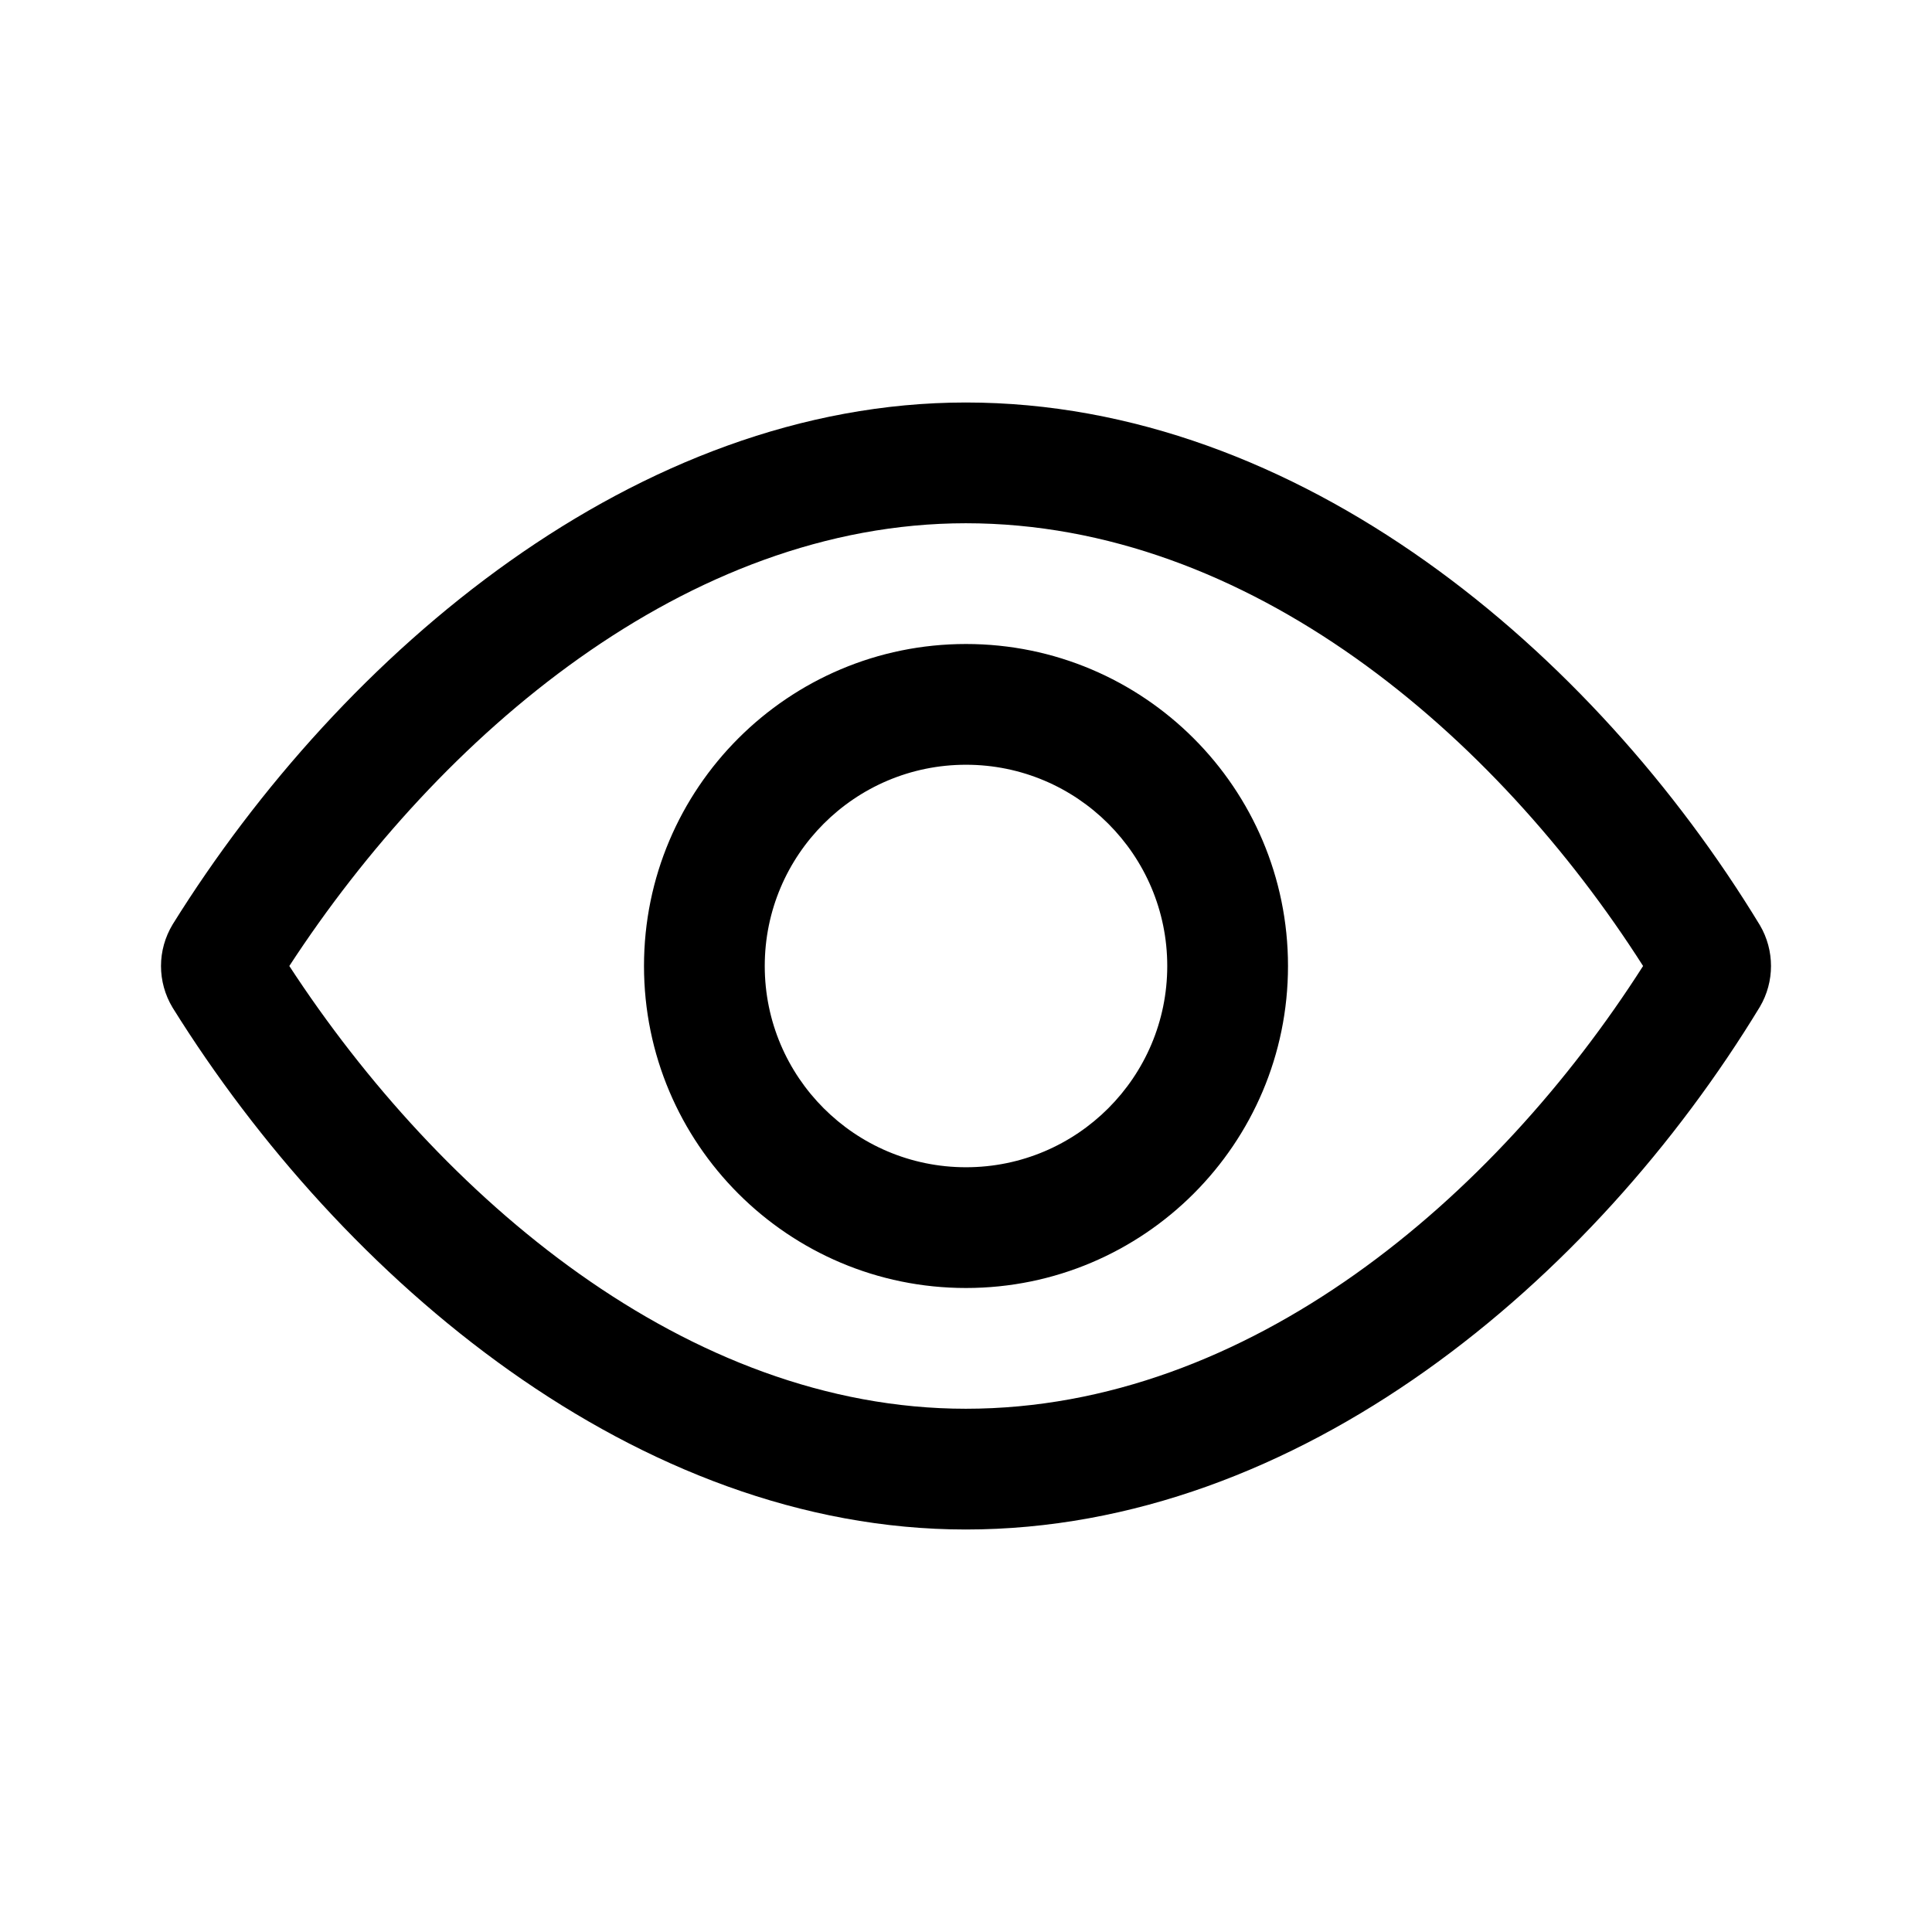
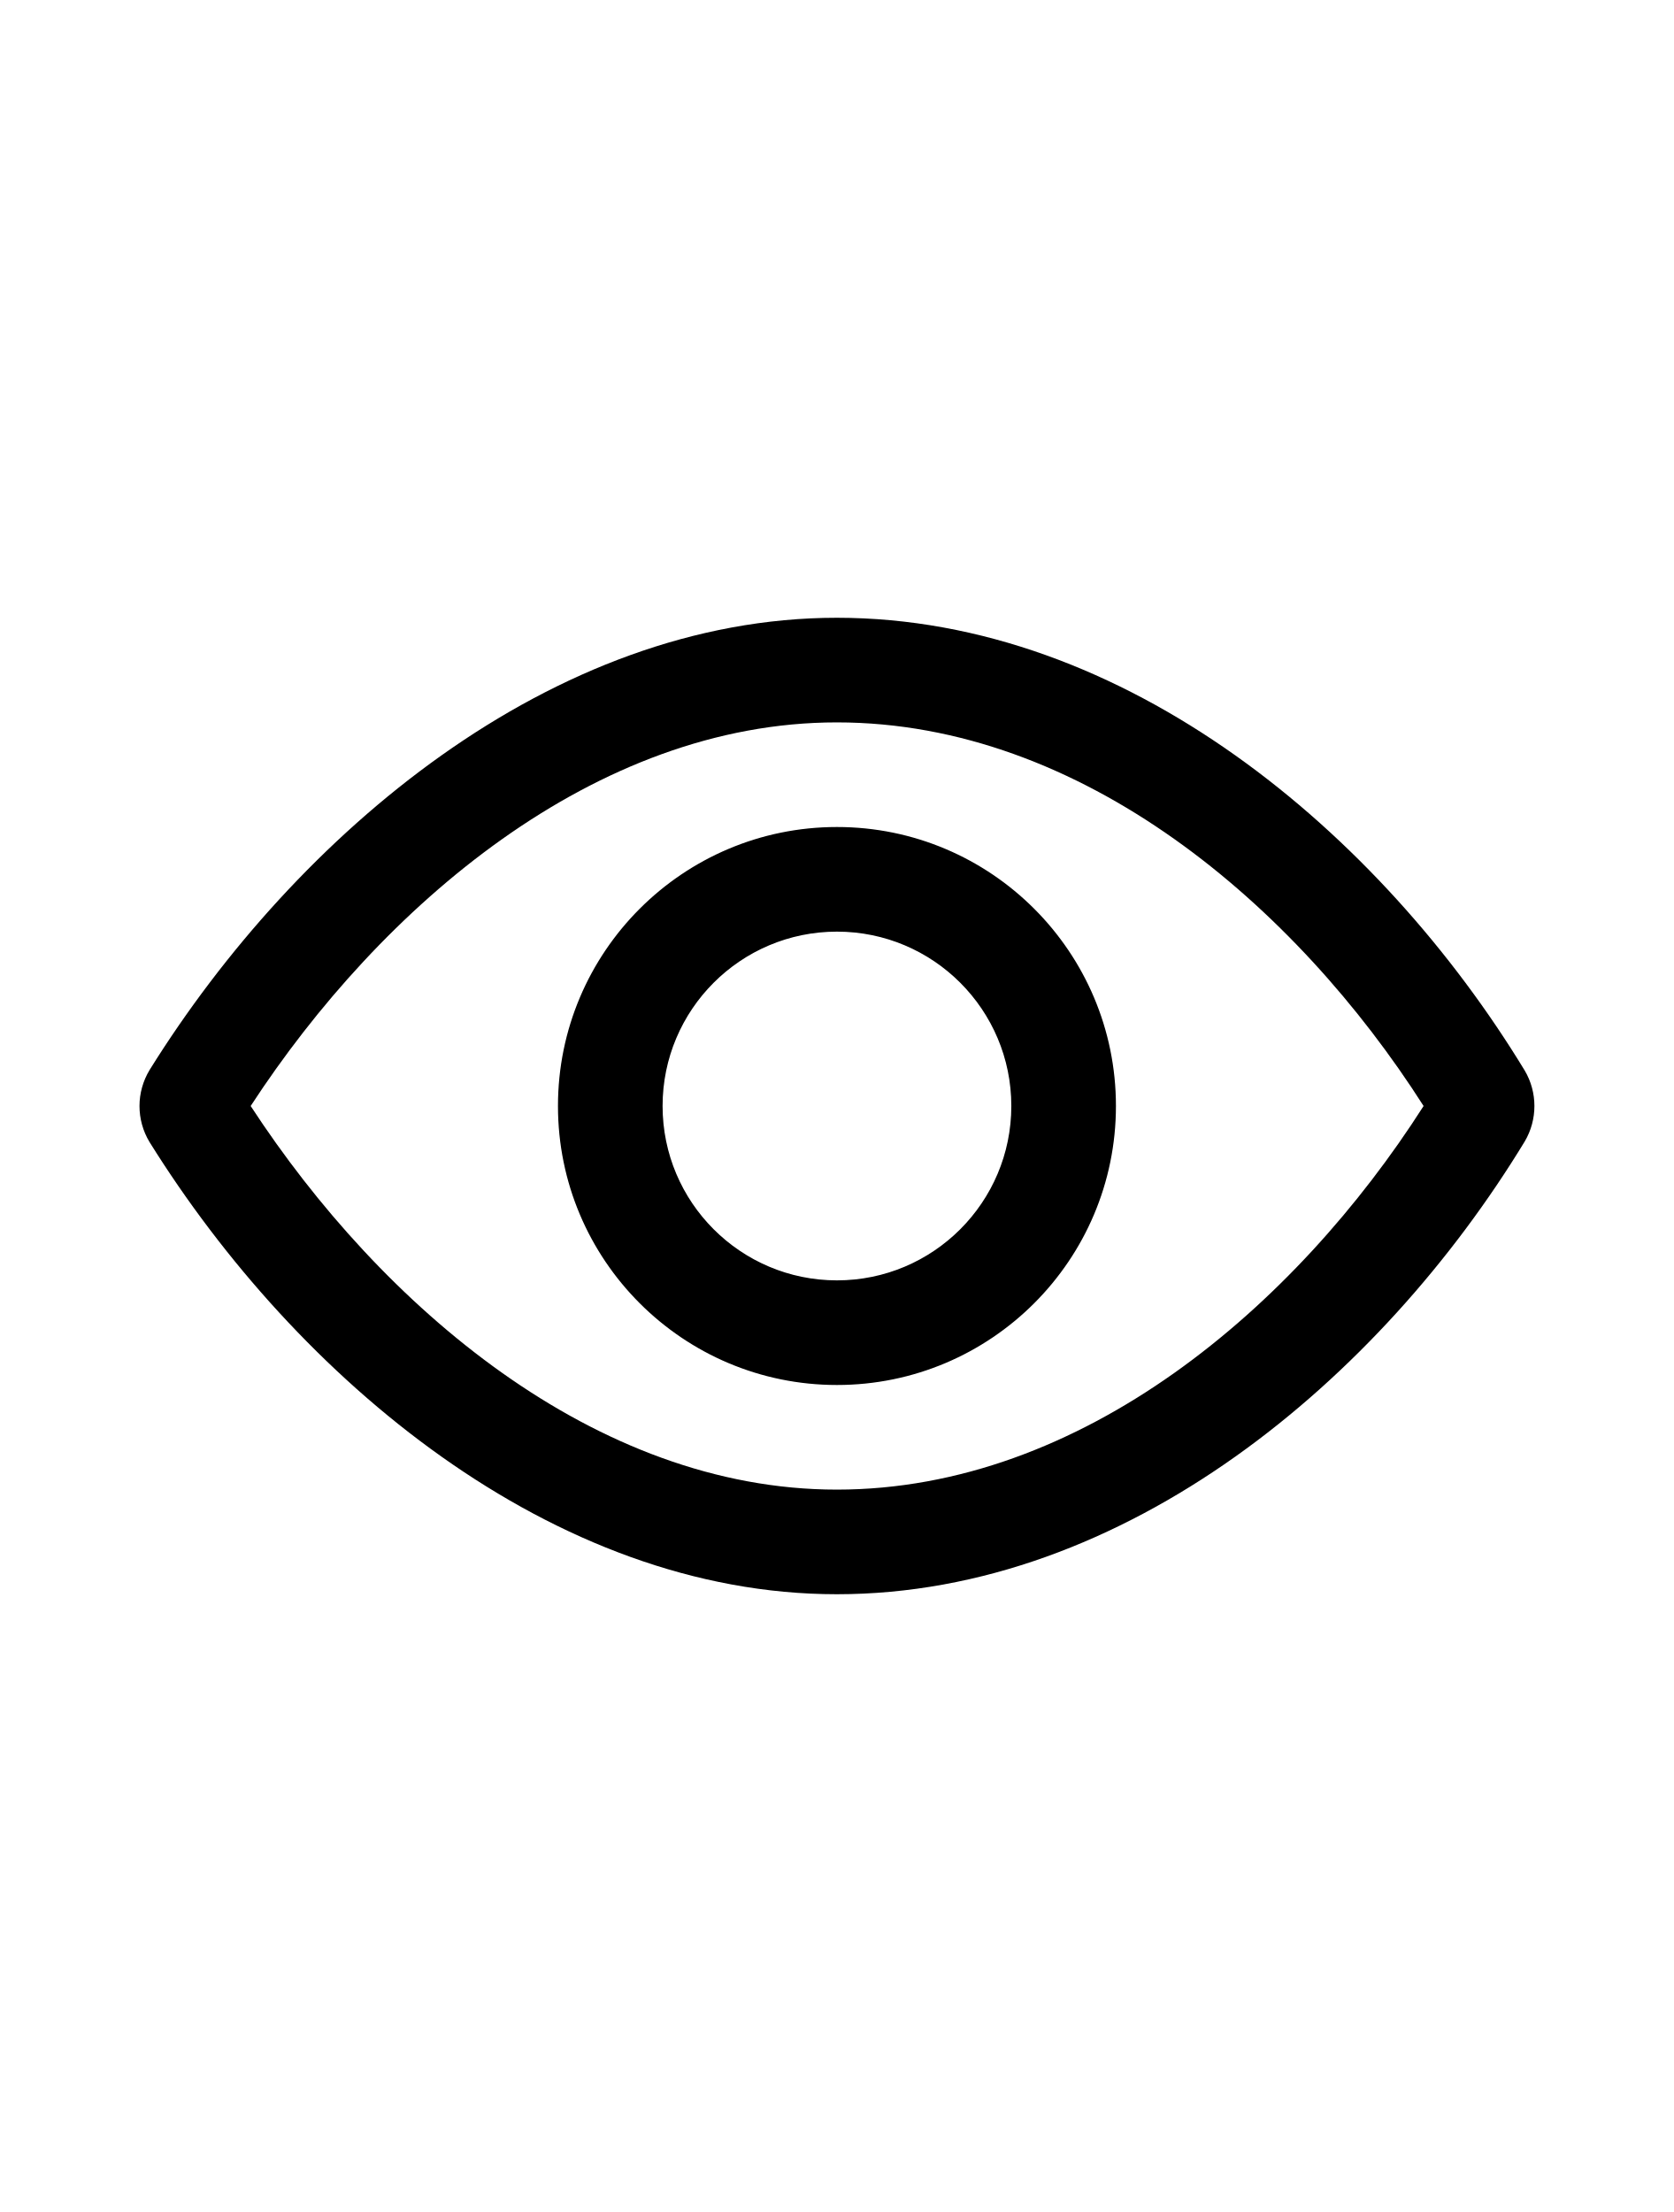
- <svg xmlns="http://www.w3.org/2000/svg" clip-rule="evenodd" fill-rule="evenodd" stroke-linejoin="round" stroke-miterlimit="2" viewBox="0 0 24 24" className="fill-current">
+ <svg xmlns="http://www.w3.org/2000/svg" clip-rule="evenodd" width="28" height="37" fill-rule="evenodd" stroke-linejoin="round" stroke-miterlimit="2" viewBox="0 0 24 24" className="fill-current">
  <path d="m11.998 5c-4.078 0-7.742 3.093-9.853 6.483-.096.159-.145.338-.145.517s.048.358.144.517c2.112 3.39 5.776 6.483 9.854 6.483 4.143 0 7.796-3.09 9.864-6.493.092-.156.138-.332.138-.507s-.046-.351-.138-.507c-2.068-3.403-5.721-6.493-9.864-6.493zm8.413 7c-1.837 2.878-4.897 5.5-8.413 5.5-3.465 0-6.532-2.632-8.404-5.5 1.871-2.868 4.939-5.5 8.404-5.5 3.518 0 6.579 2.624 8.413 5.5zm-8.411-4c2.208 0 4 1.792 4 4s-1.792 4-4 4-4-1.792-4-4 1.792-4 4-4zm0 1.5c-1.38 0-2.5 1.12-2.5 2.5s1.12 2.5 2.5 2.5 2.5-1.12 2.5-2.5-1.12-2.5-2.5-2.5z" fill-rule="nonzero" />
</svg>
